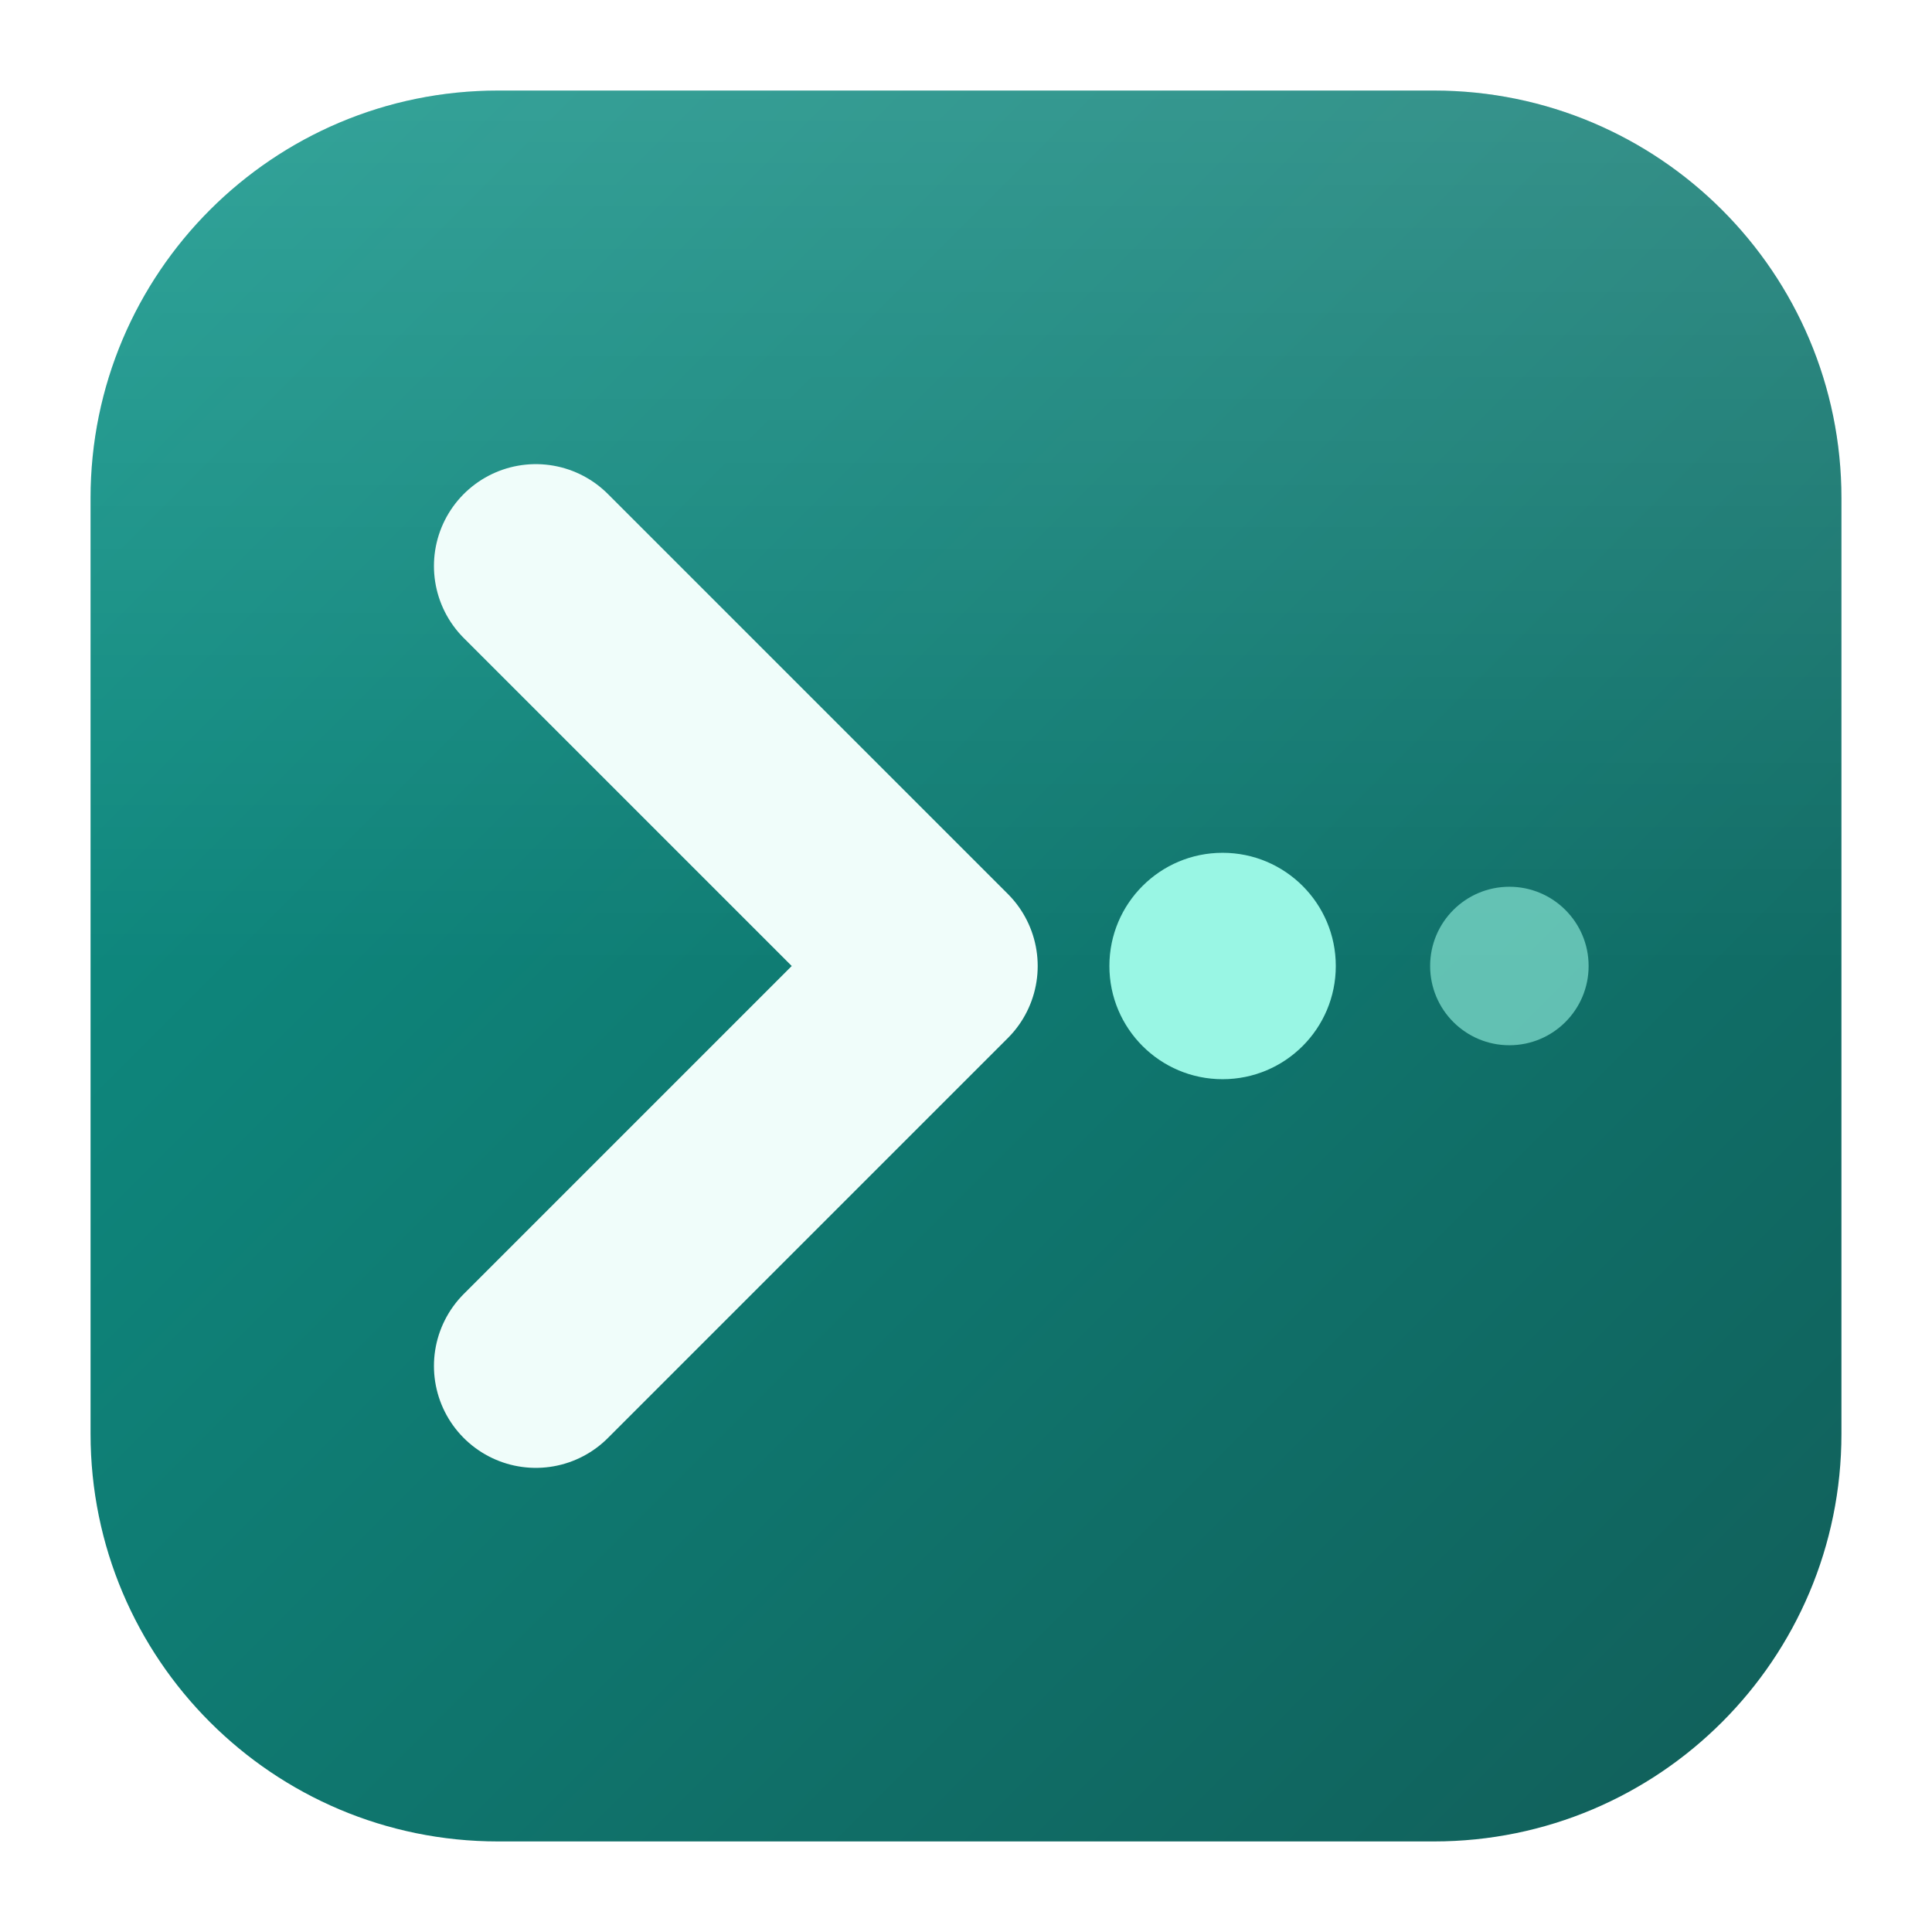
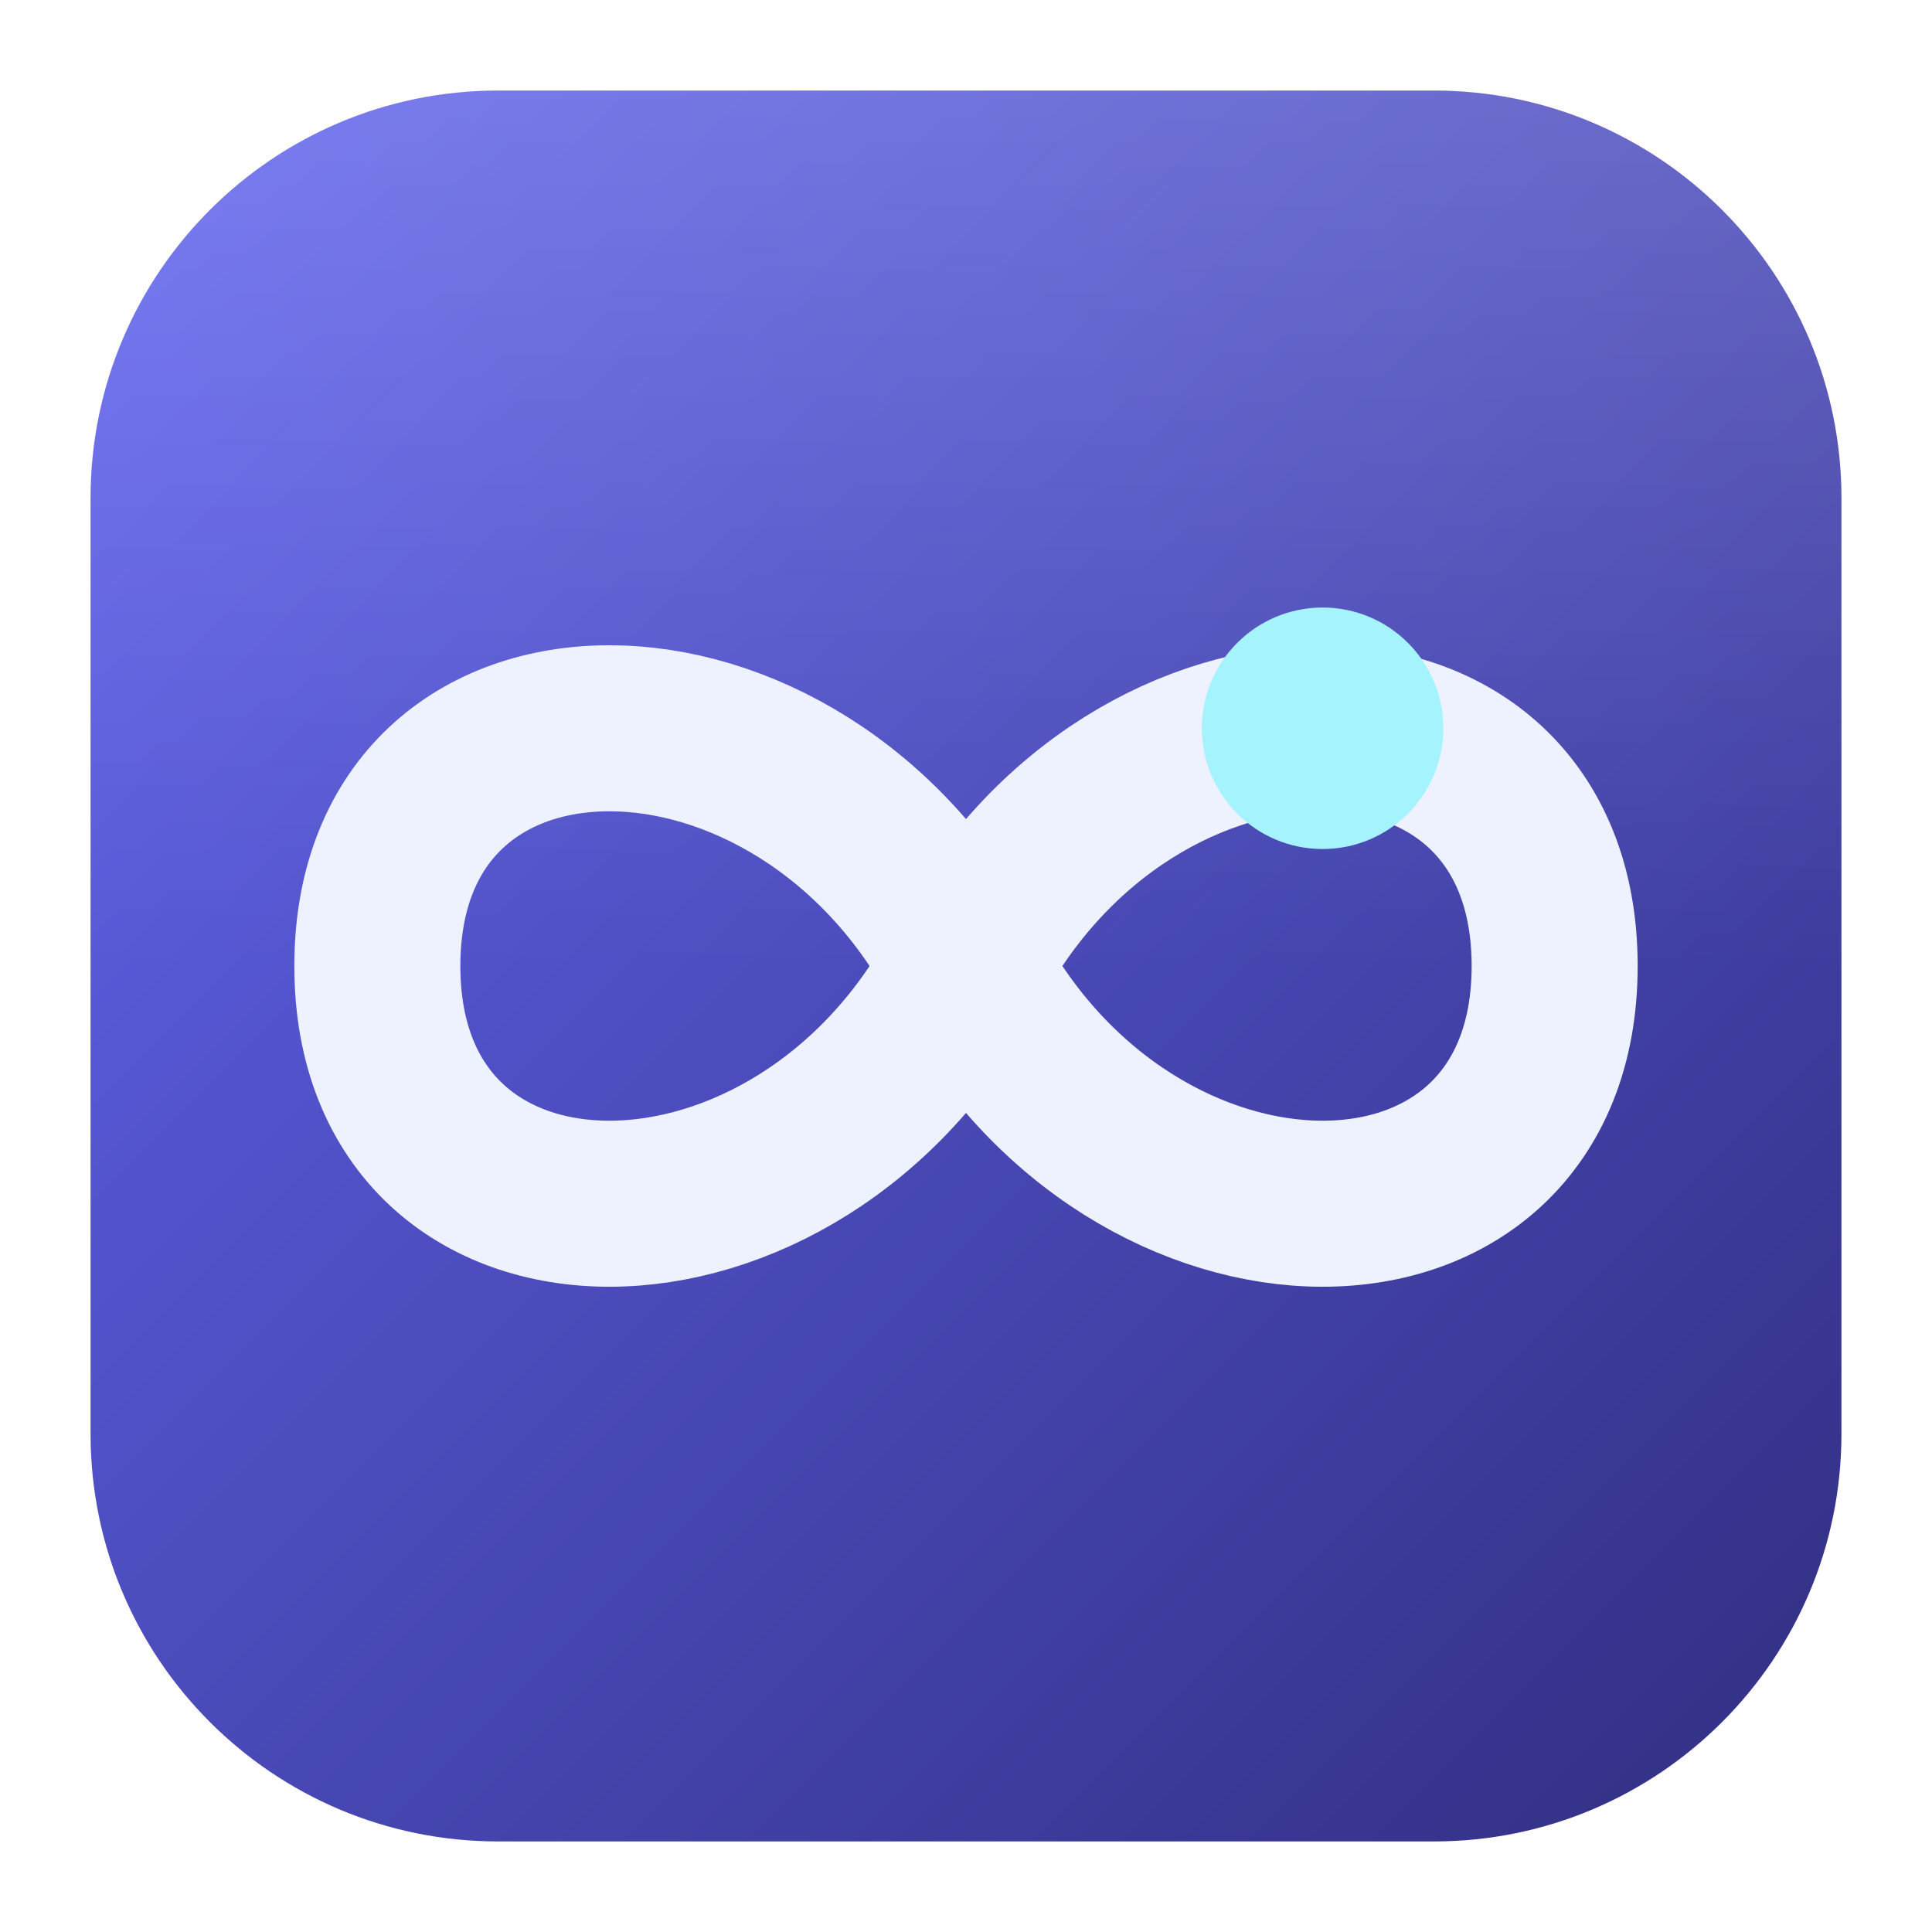
<svg xmlns="http://www.w3.org/2000/svg" viewBox="0 0 512 512" width="512" height="512">
  <defs>
    <linearGradient id="bg" x1="0" y1="0" x2="1" y2="1">
-       <stop offset="0" stop-color="#0D9488" />
-       <stop offset="1" stop-color="#115E59" />
+       <stop offset="0" stop-color="#6366F1" />
+       <stop offset="1" stop-color="#312E81" />
    </linearGradient>
    <linearGradient id="shine" x1="0" y1="0" x2="0" y2="1">
      <stop offset="0" stop-color="#FFFFFF" stop-opacity="0.16" />
      <stop offset="0.5" stop-color="#FFFFFF" stop-opacity="0" />
    </linearGradient>
  </defs>
  <rect x="24" y="24" width="464" height="464" rx="108" fill="url(#bg)" />
  <rect x="24" y="24" width="464" height="464" rx="108" fill="url(#shine)" />
-   <path d="M142 150 L248 256 L142 362" fill="none" stroke="#F0FDFA" stroke-width="54" stroke-linecap="round" stroke-linejoin="round" />
-   <circle cx="324" cy="256" r="30" fill="#99F6E4" />
-   <circle cx="400" cy="256" r="21" fill="#99F6E4" fill-opacity="0.6" />
+   <path d="M256 256 C300 172 412 172 412 256 C412 340 300 340 256 256 C212 172 100 172 100 256 C100 340 212 340 256 256 Z" fill="none" stroke="#EEF2FF" stroke-width="44" stroke-linecap="round" stroke-linejoin="round" />
+   <circle cx="350.5" cy="193" r="32" fill="#A5F3FC" />
</svg>
